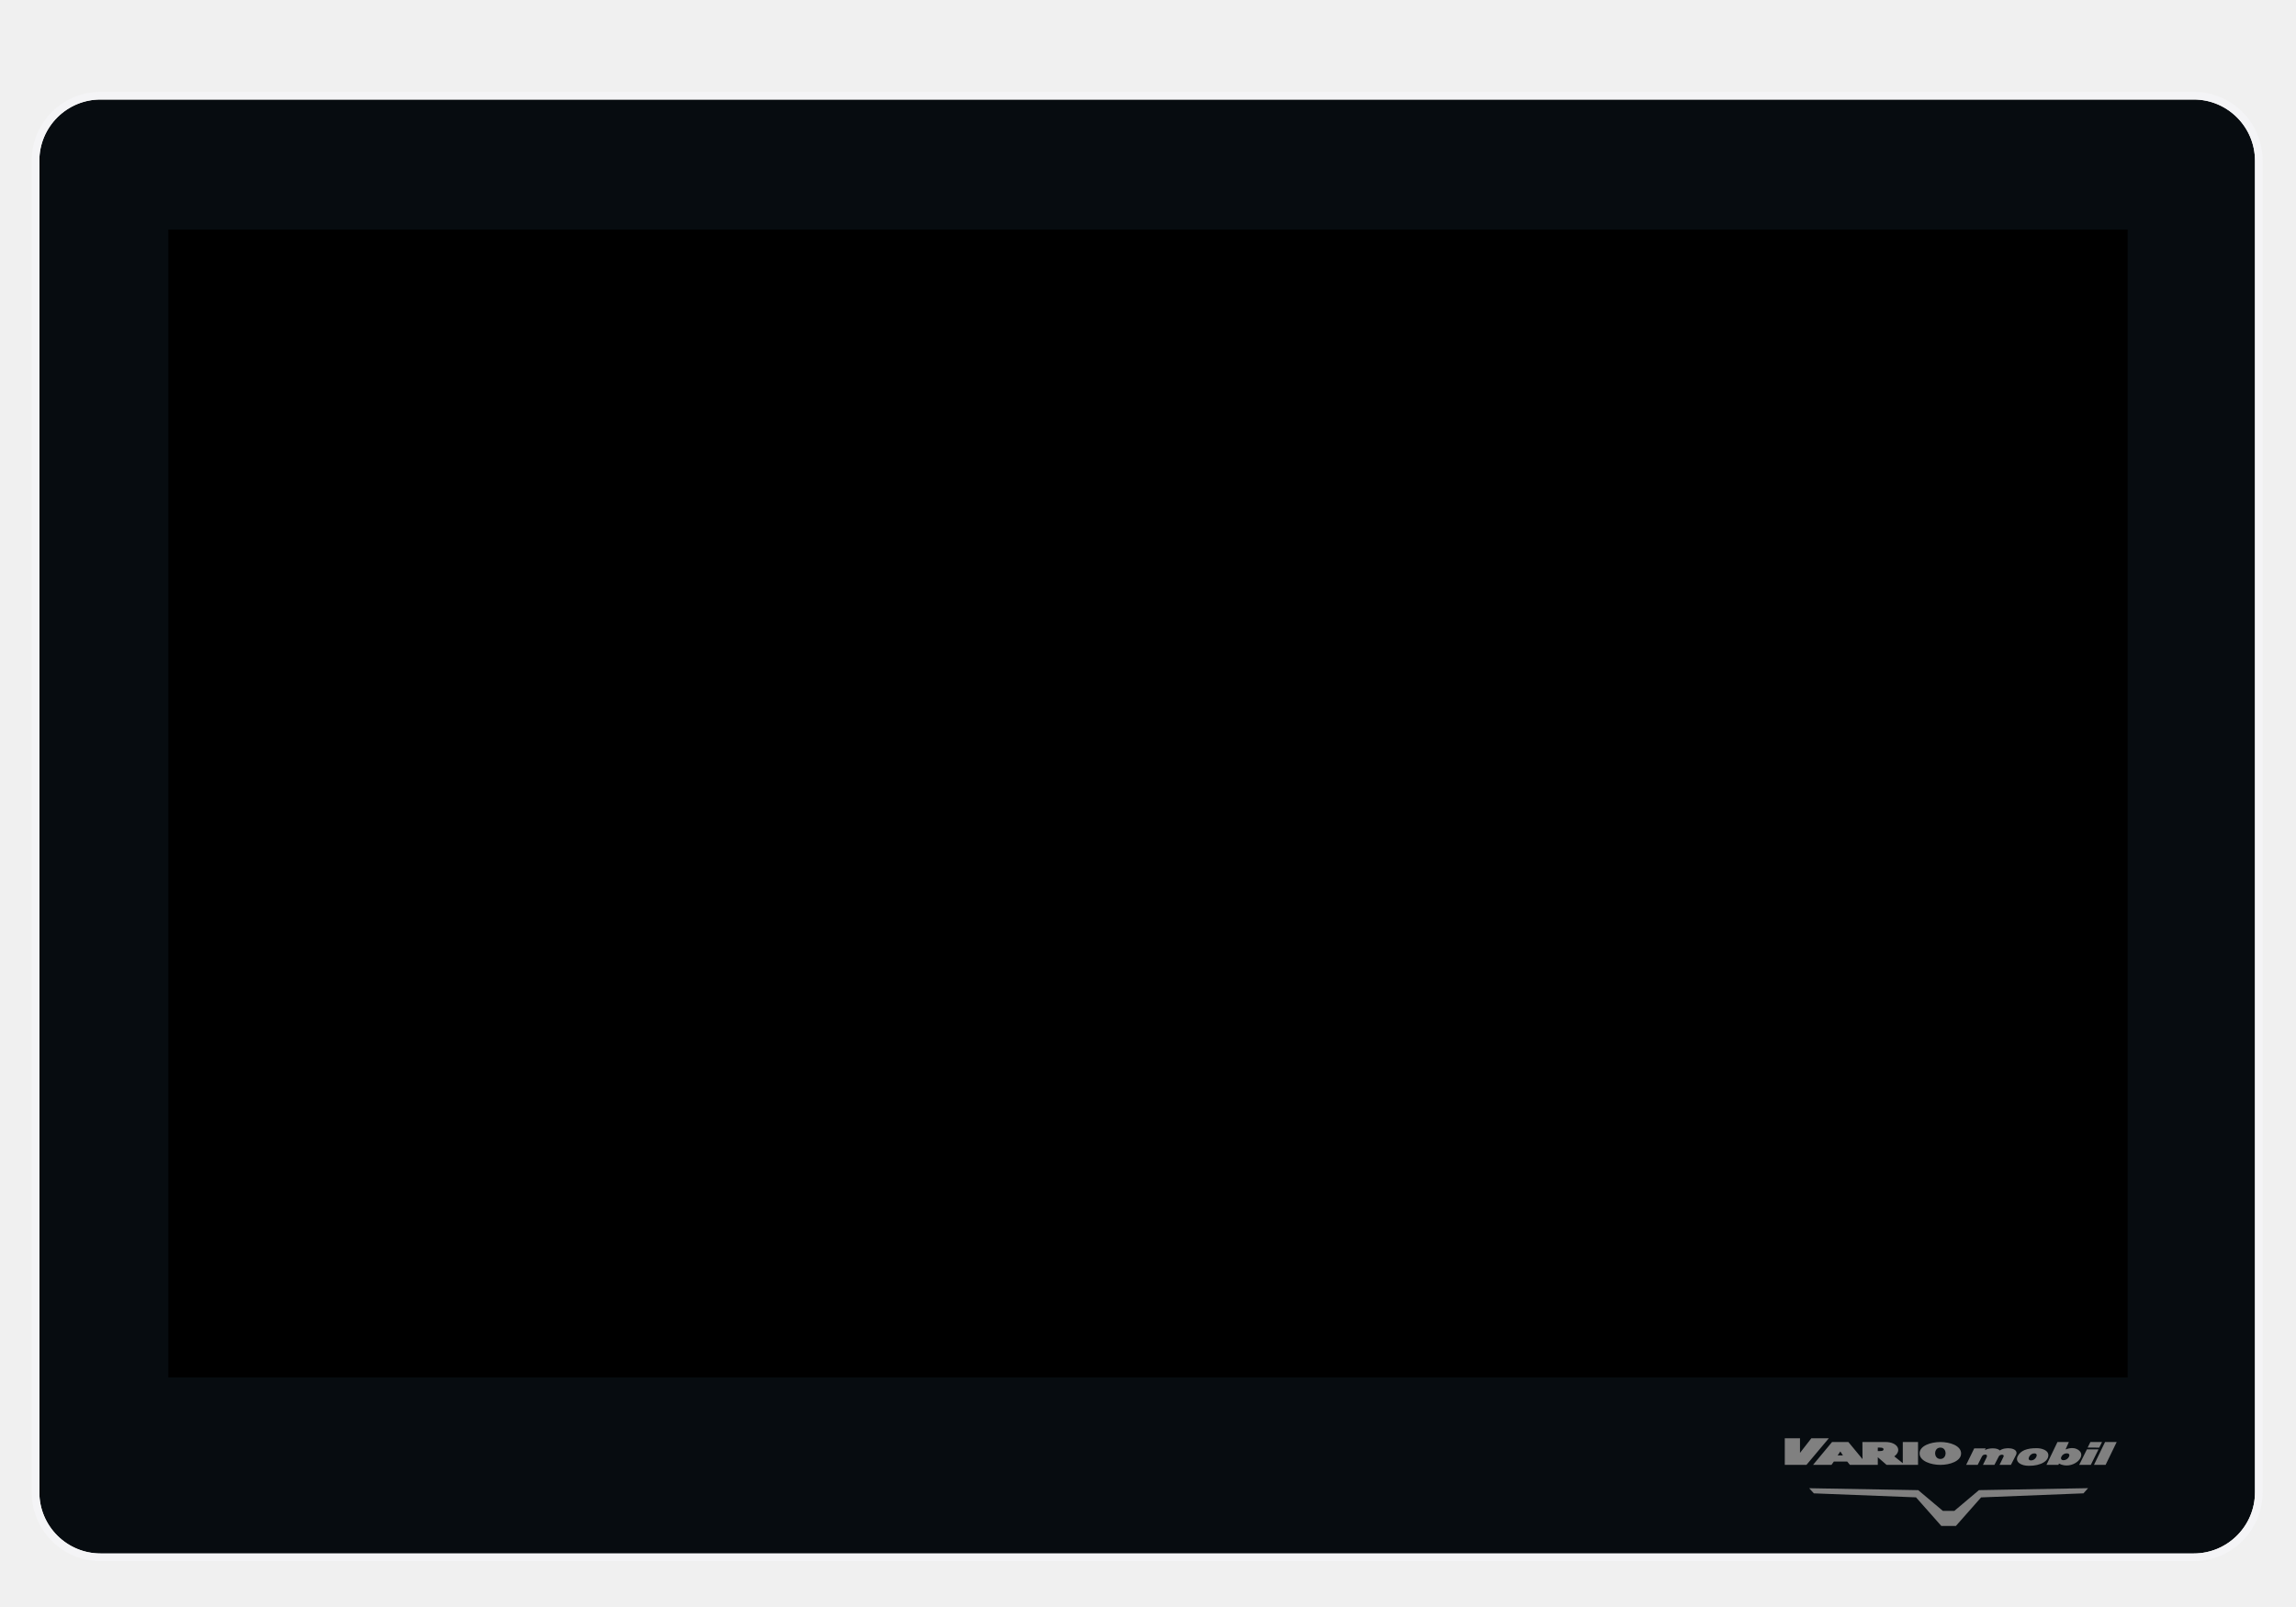
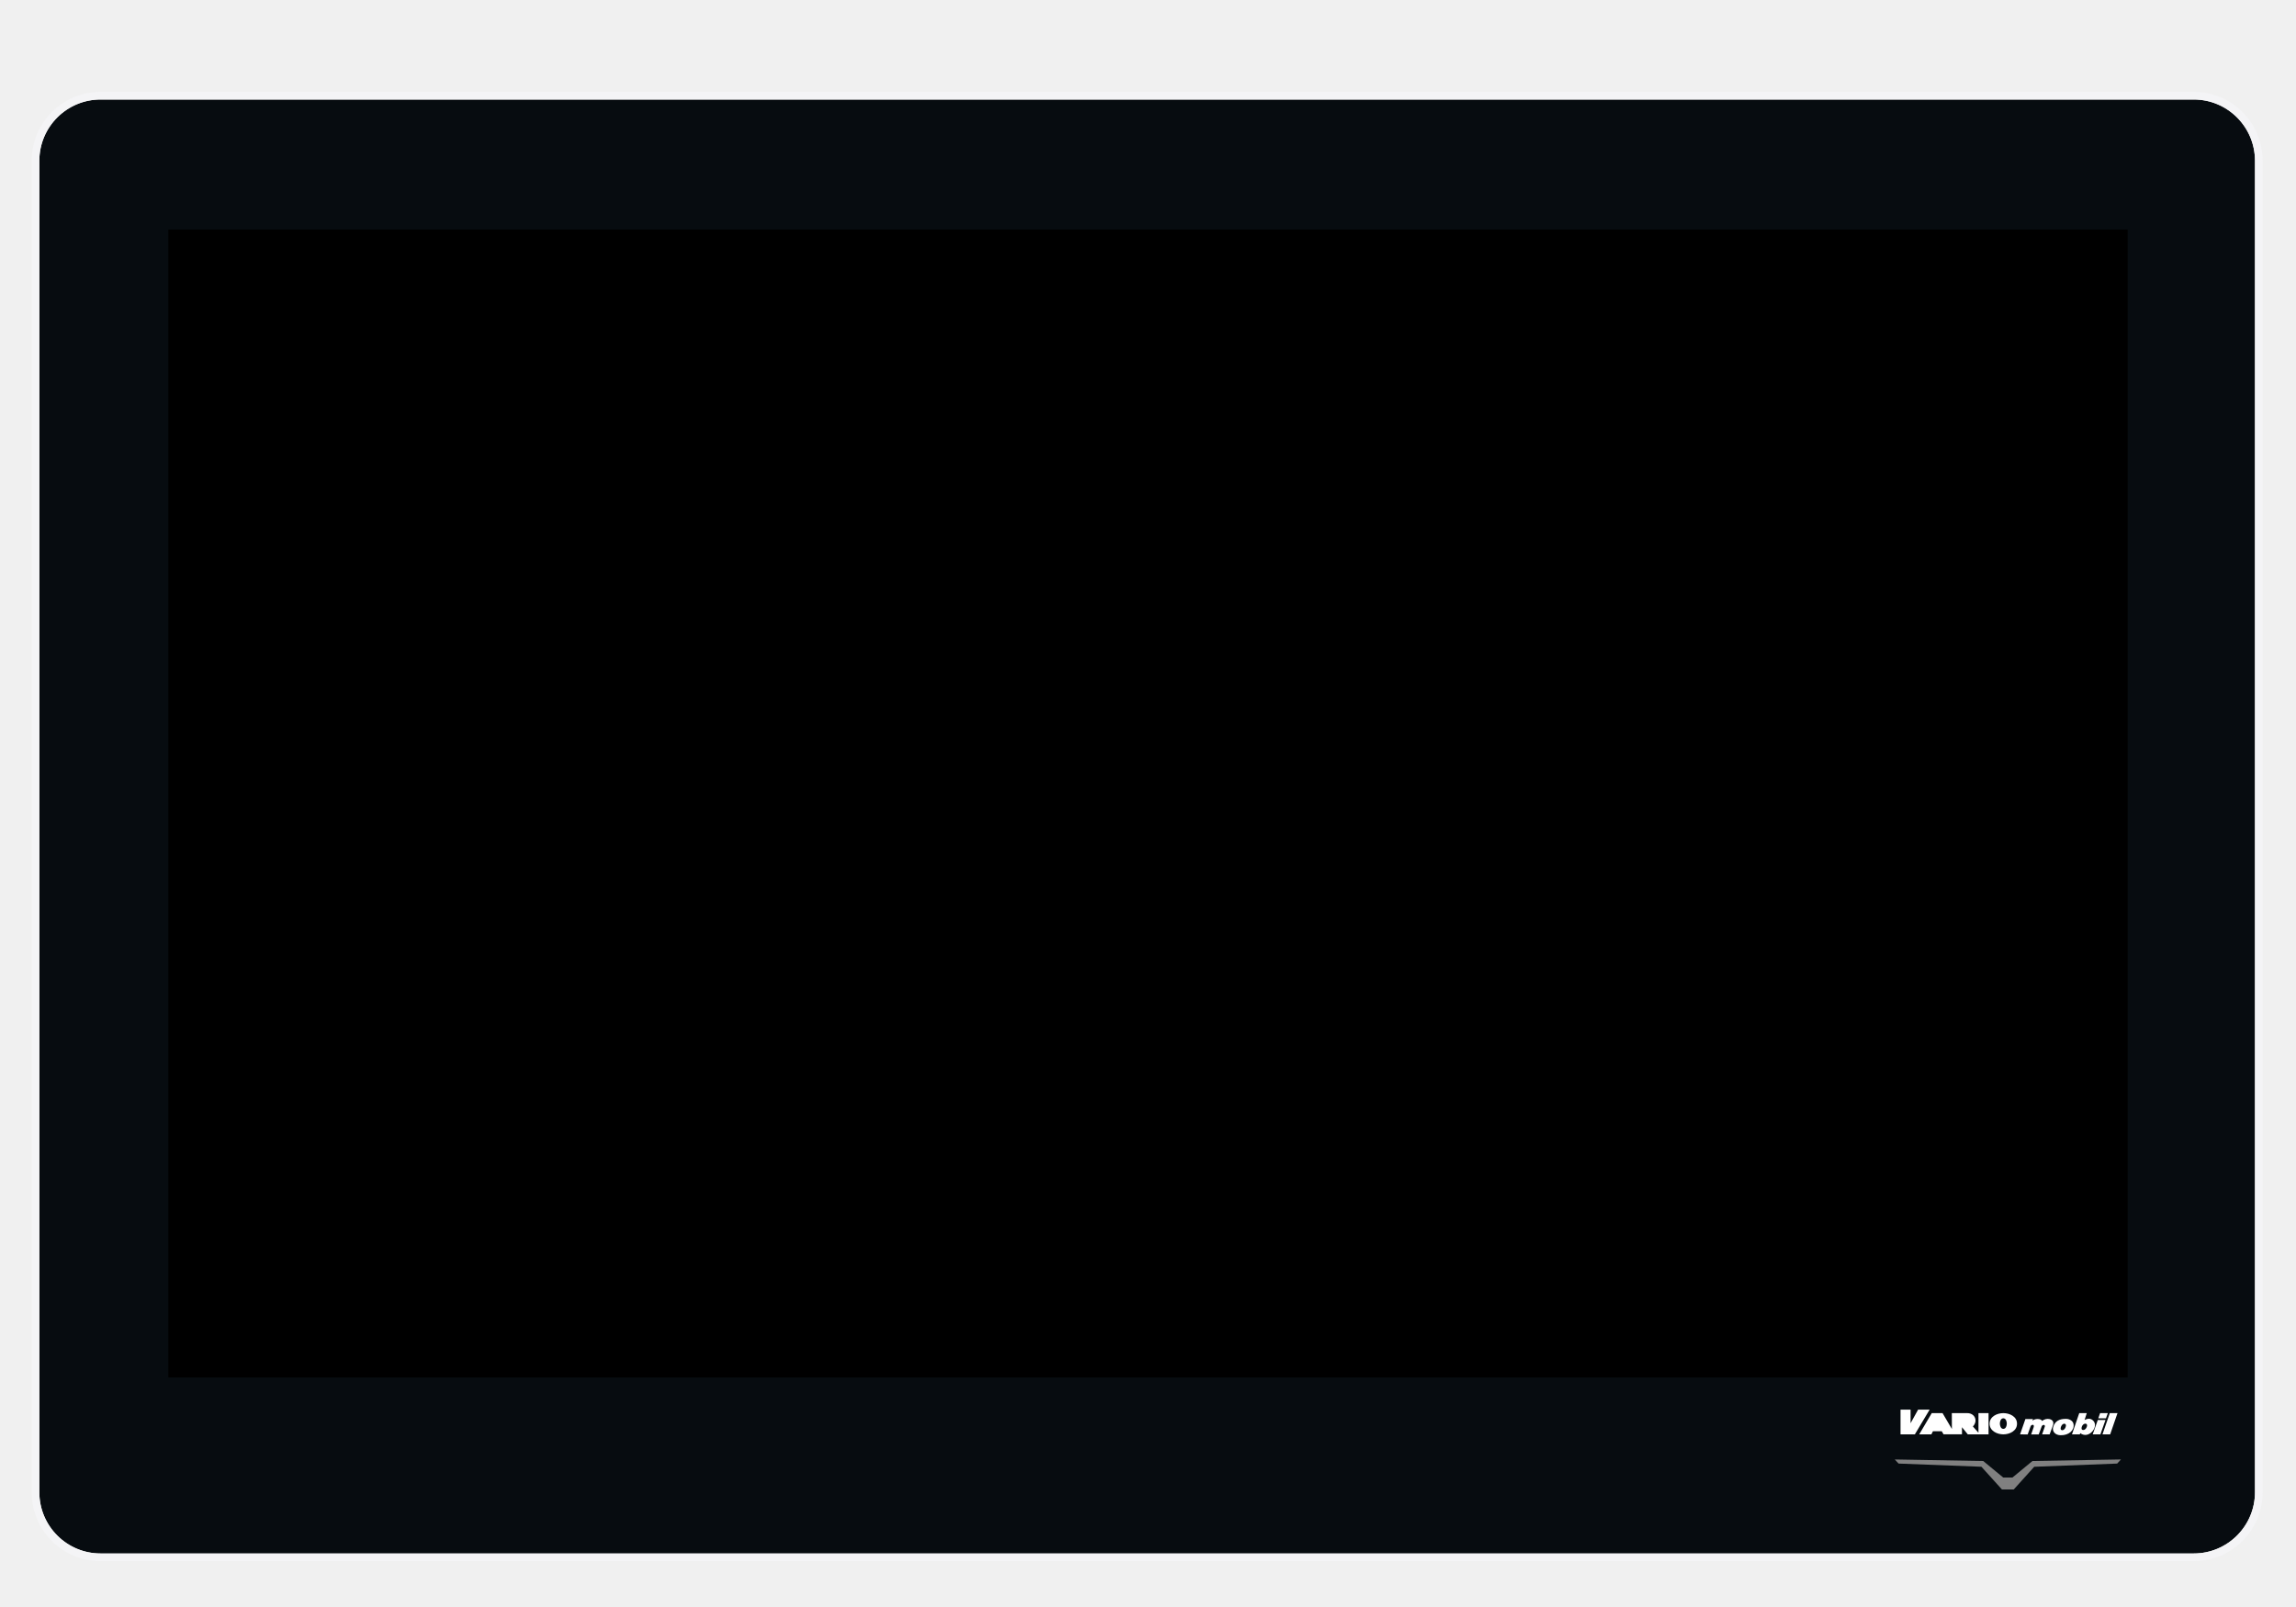
- <svg xmlns="http://www.w3.org/2000/svg" width="100%" height="100%" viewBox="0 0 10000 7000" version="1.1" xml:space="preserve" style="fill-rule:evenodd;clip-rule:evenodd;">
-   <g>
-     <path d="M9821.36,700.15L9821.36,6500.16C9821.36,6647.32 9701.86,6766.82 9554.68,6766.82L438.016,6766.82C290.84,6766.82 171.35,6647.32 171.35,6500.16L171.35,700.15C171.35,552.972 290.84,433.484 438.016,433.484L9554.68,433.484C9701.86,433.484 9821.36,552.972 9821.36,700.15Z" style="fill:rgb(7,12,16);" />
-     <path d="M7879.64,6482.56L7900,6504.94L8345.02,6522.36L8455.2,6646.9L8518.74,6646.94L8628.56,6522.56L9074.24,6504.92L9094.46,6482.36L8619.08,6490.94L8511.8,6581.44L8462.1,6581.44L8354.68,6491L7879.64,6482.56Z" style="fill:rgb(128,128,128);fill-rule:nonzero;" />
-     <path d="M9838.02,700.15L9838.02,6500.16C9838.02,6656.52 9711.06,6783.48 9554.68,6783.48L438.016,6783.48C281.64,6783.48 154.684,6656.52 154.684,6500.16L154.684,700.15C154.684,543.774 281.64,416.816 438.016,416.816L9554.68,416.816C9711.06,416.816 9838.02,543.774 9838.02,700.15Z" style="fill:none;stroke:rgb(244,244,246);stroke-width:33.34px;" />
-     <path d="M8360.57,6331.02C8360.57,6297.36 8409.65,6281.36 8451.09,6281.36C8492.55,6281.36 8541.35,6297.14 8541.35,6331.02C8541.35,6364.9 8492.37,6380.9 8451.09,6380.9C8409.81,6380.9 8360.57,6364.48 8360.57,6331.02ZM8428.13,6330.3C8428.13,6339.96 8433.93,6355.14 8451.09,6355.14C8468.27,6355.14 8473.93,6339.96 8473.93,6330.3C8473.93,6320.64 8468.13,6305.66 8451.09,6305.66C8434.07,6305.66 8428.13,6320.64 8428.13,6330.3ZM8178.53,6320.76L8185.61,6320.76C8193.39,6320.76 8203.51,6320.44 8203.51,6313.28C8203.51,6306.1 8193.99,6305.7 8186.35,6305.7L8178.55,6305.7L8178.55,6320.78L8178.53,6320.76ZM8287.37,6373.52L8250.41,6343.86C8285.63,6317.88 8263.83,6281.36 8212.59,6281.36L8111.55,6281.36L8111.99,6355.74L8050.49,6281.36L7979.31,6281.36L7896.57,6380.9L7976.83,6380.9L7987.23,6366.34L8045.27,6366.34L8057.13,6380.8L8178.53,6380.9L8178.53,6347.56L8216.79,6380.9L8353.81,6380.9L8353.81,6281.36L8287.39,6281.36L8287.39,6373.52L8287.37,6373.52ZM8003.69,6339.64L8026.65,6339.64L8015.37,6322.4L8003.69,6339.64ZM7773.45,6380.9L7773.45,6264.94L7839.71,6264.94L7839.71,6328.66L7889.23,6264.94L7965.31,6264.94L7867.85,6380.9L7773.45,6380.9ZM9120.05,6380.9L9168.41,6281.36L9219.07,6281.36L9170.71,6380.9L9120.05,6380.9ZM9055.65,6380.9L9089.27,6313.46L9139.79,6313.46L9106.31,6380.9L9049.89,6380.9L9055.65,6380.9ZM9092.45,6305.66L9104.57,6281.36L9155.23,6281.36L9142.97,6305.76L9092.45,6305.66ZM8961.09,6281.36L9010.77,6281.36L8996.35,6313.56C8995.47,6315.62 9027.67,6296.32 9055.11,6318.18C9090.19,6346.22 9023.91,6405.44 8967.59,6375.14L8965.15,6380.9L8913.17,6380.9L8961.09,6281.36ZM9011.21,6345.4C9013.37,6340.86 9013.51,6337.28 9011.65,6334.6C9009.93,6331.94 9006.47,6330.6 9001.57,6330.6C8996.65,6330.6 8991.87,6331.94 8987.71,6334.6C8983.37,6337.28 8980.19,6340.86 8978.19,6345.4C8976.03,6349.8 8975.89,6353.5 8977.61,6356.28C8979.35,6359.14 8982.67,6360.58 8987.71,6360.58C8992.49,6360.58 8997.23,6359.14 9001.57,6356.28C9006.03,6353.5 9009.21,6349.8 9011.25,6345.4L9011.21,6345.4ZM8836.23,6384.9C8802.61,6385.1 8775.01,6368.06 8788.01,6342.92C8800.45,6319.1 8826.85,6307.72 8871.89,6308.22C8893.39,6308.44 8917.81,6317.34 8920.83,6333.58C8926.45,6363.02 8888.63,6385.6 8836.23,6384.9ZM8845.49,6361.5C8850.09,6361.72 8854.43,6360.46 8858.61,6357.82C8862.95,6355.14 8866.27,6351.56 8868.57,6346.94C8870.87,6342.32 8871.31,6338.5 8870.03,6335.64C8868.57,6332.66 8865.69,6331.12 8861.09,6330.92C8856.31,6330.6 8851.99,6331.84 8847.65,6334.52C8843.61,6337.18 8840.31,6340.86 8837.83,6345.48C8835.53,6350.1 8835.09,6353.92 8836.37,6356.78C8837.83,6359.76 8840.85,6361.3 8845.49,6361.5ZM8563.49,6380.68L8598.57,6309.04L8648.53,6309.04L8644.91,6316.84C8660.65,6306.46 8700.21,6305.54 8709.71,6318.28C8733.11,6301.14 8792.27,6305.76 8781.47,6335.84L8758.39,6380.9L8708.73,6380.9C8711.61,6374.84 8714.53,6369.2 8717.41,6363.26C8720.45,6357.18 8723.33,6351.14 8726.21,6345.2C8726.51,6344.7 8726.79,6343.76 8726.93,6342.74C8726.93,6341.7 8726.93,6340.48 8726.35,6339.56C8725.63,6338.02 8723.47,6337.2 8721.75,6336.8C8718.29,6336.08 8712.05,6337.2 8708.73,6340.28C8706.87,6342.14 8706.13,6342.74 8705.55,6344.18L8686.49,6380.92L8636.53,6380.92L8653.27,6346.64C8656.85,6334.94 8647.47,6334.76 8639.41,6337.3C8635.09,6339.04 8632.91,6342.94 8631.05,6346.34L8613.57,6380.92L8563.49,6380.72L8563.49,6380.68Z" style="fill:rgb(128,128,128);" />
+ <svg xmlns="http://www.w3.org/2000/svg" width="100%" height="100%" viewBox="0 0 5000 3500" version="1.1" xml:space="preserve" style="fill-rule:evenodd;clip-rule:evenodd;">
+   <g transform="matrix(4.16667,0,0,4.16667,0,0)">
+     <path d="M1178.56,84.018L1178.56,780.018C1178.56,797.679 1164.22,812.018 1146.56,812.018L52.562,812.018C34.901,812.018 20.562,797.679 20.562,780.018L20.562,84.018C20.562,66.357 34.901,52.018 52.562,52.018L1146.56,52.018C1164.22,52.018 1178.56,66.357 1178.56,84.018Z" style="fill:rgb(7,12,16);" />
+     <g transform="matrix(1.2705,0,0,1.19999,591.087,532.895)">
+       <path d="M314.22,191.66L315.78,193.44L349.86,194.83L358.3,204.72L363.16,204.72L371.58,194.84L405.71,193.44L407.26,191.65L370.85,192.33L362.63,199.52L358.83,199.52L350.6,192.33L314.22,191.66Z" style="fill:rgb(128,128,128);fill-rule:nonzero;" />
+     </g>
+     <g transform="matrix(1,0,0,1,689.361,573.837)">
+       <path d="M350.5,170.36C350.5,166.61 354.39,164.82 357.68,164.82C360.97,164.82 364.83,166.58 364.83,170.36C364.83,174.14 360.95,175.92 357.68,175.92C354.41,175.92 350.5,174.09 350.5,170.36ZM355.86,170.28C355.86,171.36 356.32,173.05 357.68,173.05C359.04,173.05 359.49,171.36 359.49,170.28C359.49,169.2 359.03,167.53 357.68,167.53C356.33,167.53 355.86,169.2 355.86,170.28ZM336.07,169.22L336.63,169.22C337.25,169.22 338.05,169.19 338.05,168.38C338.05,167.57 337.29,167.53 336.69,167.53L336.07,167.53L336.07,169.22ZM344.7,175.1L341.77,171.79C344.56,168.89 342.83,164.82 338.77,164.82L330.76,164.82L330.79,173.12L325.91,164.82L320.27,164.82L313.71,175.92L320.07,175.92L320.89,174.29L325.49,174.29L326.43,175.9L336.06,175.9L336.06,172.19L339.09,175.91L349.95,175.91L349.95,164.81L344.68,164.81L344.68,175.09L344.7,175.1ZM322.21,171.33L324.03,171.33L323.14,169.41L322.21,171.33ZM303.95,175.93L303.95,163L309.2,163L309.2,170.11L313.13,163L319.16,163L311.43,175.93L303.94,175.93L303.95,175.93ZM409.49,175.93L413.32,164.83L417.34,164.83L413.51,175.93L409.49,175.93ZM404.38,175.93L407.05,168.41L411.06,168.41L408.4,175.93L404.38,175.93ZM407.3,167.54L408.26,164.83L412.28,164.83L411.31,167.55L407.3,167.55L407.3,167.54ZM397.34,164.82L401.28,164.82L400.14,168.41C400.07,168.64 402.62,166.49 404.8,168.93C407.58,172.05 402.33,178.66 397.86,175.28L397.67,175.92L393.55,175.92L397.35,164.82L397.34,164.82ZM401.31,171.97C401.48,171.47 401.49,171.07 401.34,170.77C401.2,170.47 400.93,170.32 400.54,170.32C400.15,170.32 399.77,170.47 399.44,170.77C399.1,171.07 398.84,171.47 398.68,171.97C398.51,172.46 398.5,172.87 398.63,173.18C398.77,173.5 399.03,173.66 399.43,173.66C399.81,173.66 400.19,173.5 400.53,173.18C400.88,172.87 401.14,172.46 401.3,171.97L401.31,171.97ZM387.67,176.37C385,176.39 382.82,174.49 383.85,171.69C384.83,169.03 386.93,167.76 390.5,167.82C392.21,167.84 394.14,168.84 394.38,170.65C394.83,173.93 391.83,176.45 387.67,176.37ZM388.4,173.76C388.77,173.78 389.11,173.65 389.44,173.35C389.78,173.05 390.05,172.65 390.23,172.14C390.41,171.62 390.45,171.2 390.34,170.88C390.23,170.55 390,170.38 389.63,170.35C389.25,170.32 388.91,170.45 388.57,170.75C388.25,171.05 387.99,171.46 387.79,171.97C387.61,172.49 387.57,172.91 387.68,173.23C387.79,173.56 388.03,173.73 388.4,173.76ZM366.43,175.9L369.21,167.91L373.17,167.91L372.88,168.78C374.13,167.62 377.26,167.52 378.02,168.94C379.87,167.03 384.57,167.54 383.71,170.9L381.88,175.92L377.94,175.92C378.17,175.24 378.4,174.62 378.63,173.95C378.87,173.27 379.1,172.6 379.33,171.94C379.35,171.88 379.38,171.78 379.39,171.67C379.39,171.56 379.39,171.42 379.34,171.32C379.28,171.15 379.11,171.06 378.97,171.01C378.7,170.93 378.2,171.06 377.94,171.4C377.79,171.61 377.73,171.67 377.69,171.84L376.18,175.94L372.22,175.94L373.55,172.12C373.84,170.82 373.09,170.79 372.45,171.08C372.11,171.27 371.93,171.71 371.79,172.09L370.41,175.95L366.44,175.93L366.43,175.9Z" style="fill:white;fill-rule:nonzero;" />
+     </g>
+     <path d="M1180.56,84.018L1180.56,780.018C1180.56,798.783 1165.33,814.018 1146.56,814.018L52.562,814.018C33.797,814.018 18.562,798.783 18.562,780.018L18.562,84.018C18.562,65.253 33.797,50.018 52.562,50.018L1146.56,50.018C1165.33,50.018 1180.56,65.253 1180.56,84.018Z" style="fill:none;stroke:rgb(244,244,246);stroke-width:4px;" />
  </g>
-   <rect x="733.334" y="1000" width="8533.34" height="5000" style="fill:rgb(7,12,16);" />
-   <rect x="733.334" y="1000" width="8533.34" height="5000" />
+   <g transform="matrix(4.16667,0,0,4.16667,366.667,500)">
+     <rect x="0" y="0" width="1024" height="600" style="fill:rgb(7,12,16);" />
+   </g>
+   <g transform="matrix(4.16667,0,0,4.16667,0,0)">
+     <rect x="88" y="120" width="1024" height="600" />
+   </g>
</svg>
